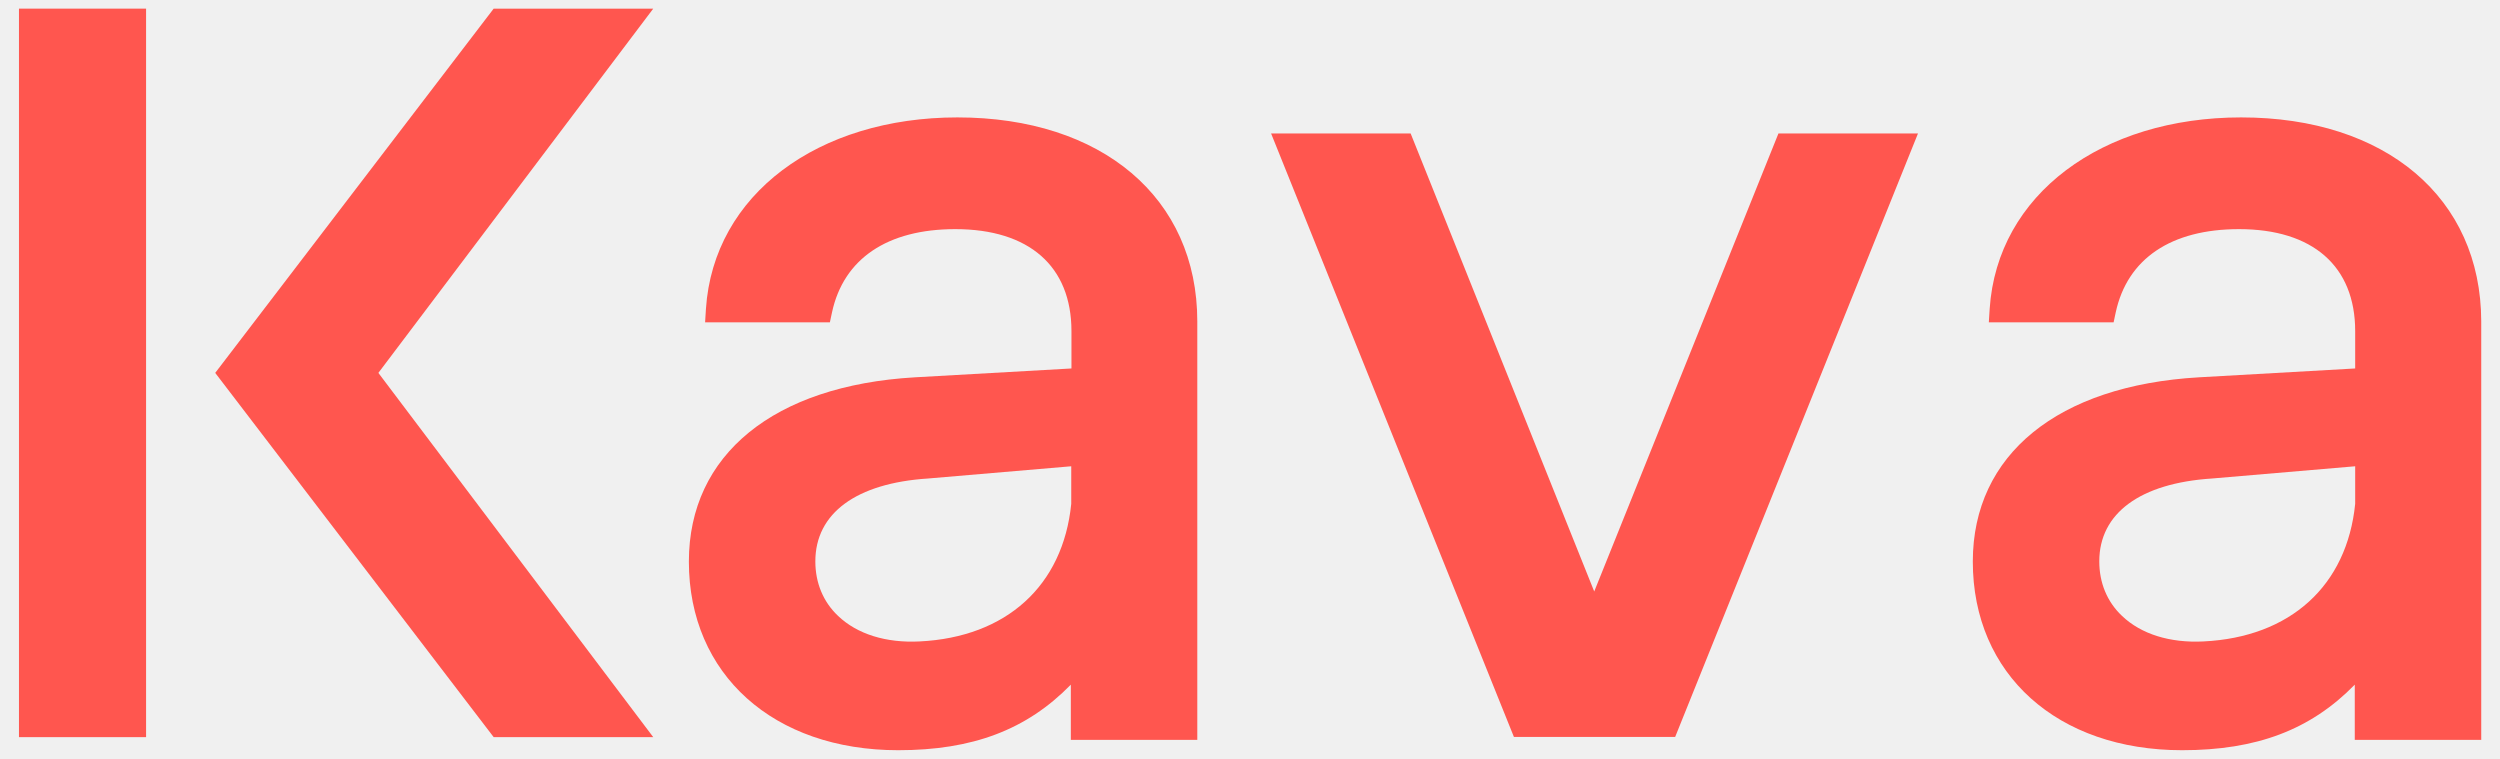
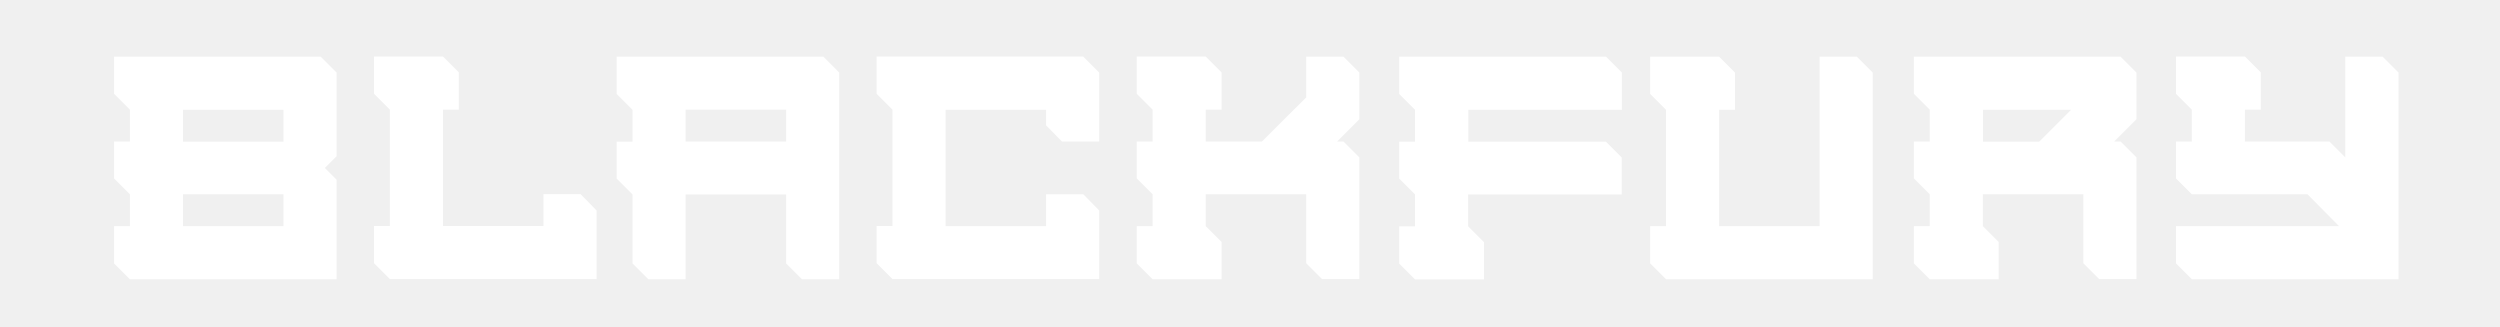
- <svg xmlns="http://www.w3.org/2000/svg" version="1.1" id="Layer_1" x="0px" y="0px" viewBox="0 0 1186 360" style="enable-background:new 0 0 1186 360;" xml:space="preserve">
-   <style type="text/css">
- 	.st0{fill:#FF564F;}
- </style>
-   <g>
-     <polygon class="st0" points="843.7,63.3 909.9,63.3 794.7,349.6 718.2,349.6 603,63.3 669.2,63.3 756.3,280.6  " />
-     <rect x="9" y="4.1" class="st0" width="60.3" height="345.6" />
-     <polygon class="st0" points="234.2,349.7 102.1,176.9 234.2,4.1 309.9,4.1 179.5,176.9 309.9,349.7  " />
-     <path class="st0" d="M454.2,55.7c-66,0-115.7,36.5-119.3,90.8l-0.4,6.4h59.2l1-4.7c5.5-25.5,26.3-39.5,58.5-39.5   c35,0,55.1,17.6,55.1,48.4v17.7L434,179c-66.8,3.9-107.2,36.6-107.2,87.4c0,53.6,40.2,89.5,99.3,89.5c35.2,0,60.9-9.6,81.9-31.1   V351h60V152.5C568,93.7,522.6,55.7,454.2,55.7z M508.2,221.2V239c-3.9,38.9-30.8,63.3-72,65.3c-15.9,0.8-29.6-3.5-38.6-12.1   c-7.1-6.7-10.8-15.7-10.8-25.9c0-22.8,19.4-37.1,53.5-39.3L508.2,221.2z" />
-     <path class="st0" d="M1063.2,55.7c-66,0-115.7,36.5-119.3,90.8l-0.4,6.4h59.2l1-4.7c5.5-25.5,26.3-39.5,58.5-39.5   c35,0,55.1,17.6,55.1,48.4v17.7l-74.2,4.2c-66.8,3.9-107.2,36.6-107.2,87.4c0,53.6,40.2,89.5,99.3,89.5c35.2,0,60.9-9.6,81.9-31.1   V351h60V152.5C1177,93.7,1131.6,55.7,1063.2,55.7z M1117.3,221.2V239c-3.9,38.9-30.8,63.3-72,65.3c-15.9,0.8-29.6-3.5-38.6-12.1   c-7.1-6.7-10.8-15.7-10.8-25.9c0-22.8,19.4-37.1,53.5-39.3L1117.3,221.2z" />
-   </g>
+ <svg xmlns="http://www.w3.org/2000/svg" id="a" viewBox="0 0 153 20">
+   <path d="m6.98,5.75v-2.28h12.65l.97.97v5.12l-.72.72.72.72v6.09H7.95l-.97-.97v-2.28h.97v-1.95l-.97-.97v-2.26h.97v-1.95l-.97-.97Zm10.37.97h-6.15v1.95h6.15v-1.95Zm-6.15,7.12h6.15v-1.95h-6.15v1.95Z" style="fill:#fff;" />
+   <path d="m35.54,11.89l.97.99v4.2h-12.65l-.97-.97v-2.28h.97v-7.12l-.97-.97v-2.28h4.22l.97.97v2.28h-.97v7.12h6.15v-1.95h2.28Z" style="fill:#fff;" />
+   <path d="m37.74,3.47h12.65l.97.97v12.65h-2.28l-.97-.97v-4.22h-6.15v5.19h-2.28l-.97-.97v-4.22l-.97-.97v-2.26h.97v-1.95l-.97-.97v-2.28Zm4.22,5.19h6.15v-1.95h-6.15v1.95Z" style="fill:#fff;" />
+   <path d="m66.3,3.47l.97.97v4.22h-2.28l-.97-.99v-.95h-6.15v7.12h6.15v-1.95h2.28l.97.99v4.2h-12.65l-.97-.97v-2.28h.97v-7.12l-.97-.97v-2.28h12.65Z" style="fill:#fff;" />
+   <path d="m82.22,3.47l.97.97v2.86l-1.36,1.36h.39l.97.97v7.45h-2.28l-.97-.97v-4.22h-6.15v1.95l.97.97v2.28h-4.22l-.97-.97v-2.28h.97v-1.95l-.97-.97v-2.26h.97v-1.95l-.97-.97v-2.28h4.22l.97.97v2.28h-.97v1.95h3.44l2.71-2.7v-2.49h2.28Z" style="fill:#fff;" />
+   <path d="m98.29,3.47l.97.97v2.28h-9.4v1.95h8.42l.97.97v2.26h-9.4v1.95l.97.97v2.28h-4.22l-.97-.97v-2.28h.97v-1.95l-.97-.97v-2.26h.97v-1.95l-.97-.97v-2.28h12.65Z" style="fill:#fff;" />
+   <path d="m113.64,3.47l.97.97v12.65h-12.65l-.97-.97v-2.28h.97v-7.12l-.97-.97v-2.28h4.22l.97.97v2.28h-.97v7.12h6.15V3.47h2.28Z" style="fill:#fff;" />
+   <path d="m117.13,5.75v-2.28h12.65l.97.97v2.86l-1.36,1.36h.39l.97.97v7.45h-2.28l-.97-.97v-4.22h-6.15v1.95l.97.97v2.28h-4.22l-.97-.97v-2.28h.97v-1.95l-.97-.97v-2.26h.97v-1.95l-.97-.97Zm7.67,2.92l1.95-1.95h-5.39v1.95h3.44Z" style="fill:#fff;" />
+   <path d="m145.82,3.47l.97.97v12.65h-12.65l-.97-.97v-2.28h9.98l-1.93-1.95h-7.08l-.97-.97v-2.26h.97v-1.95l-.97-.97v-2.28h4.22l.97.97v2.28h-.97v1.95h5.17l.97.97V3.47h2.28Z" style="fill:#fff;" />
</svg>
